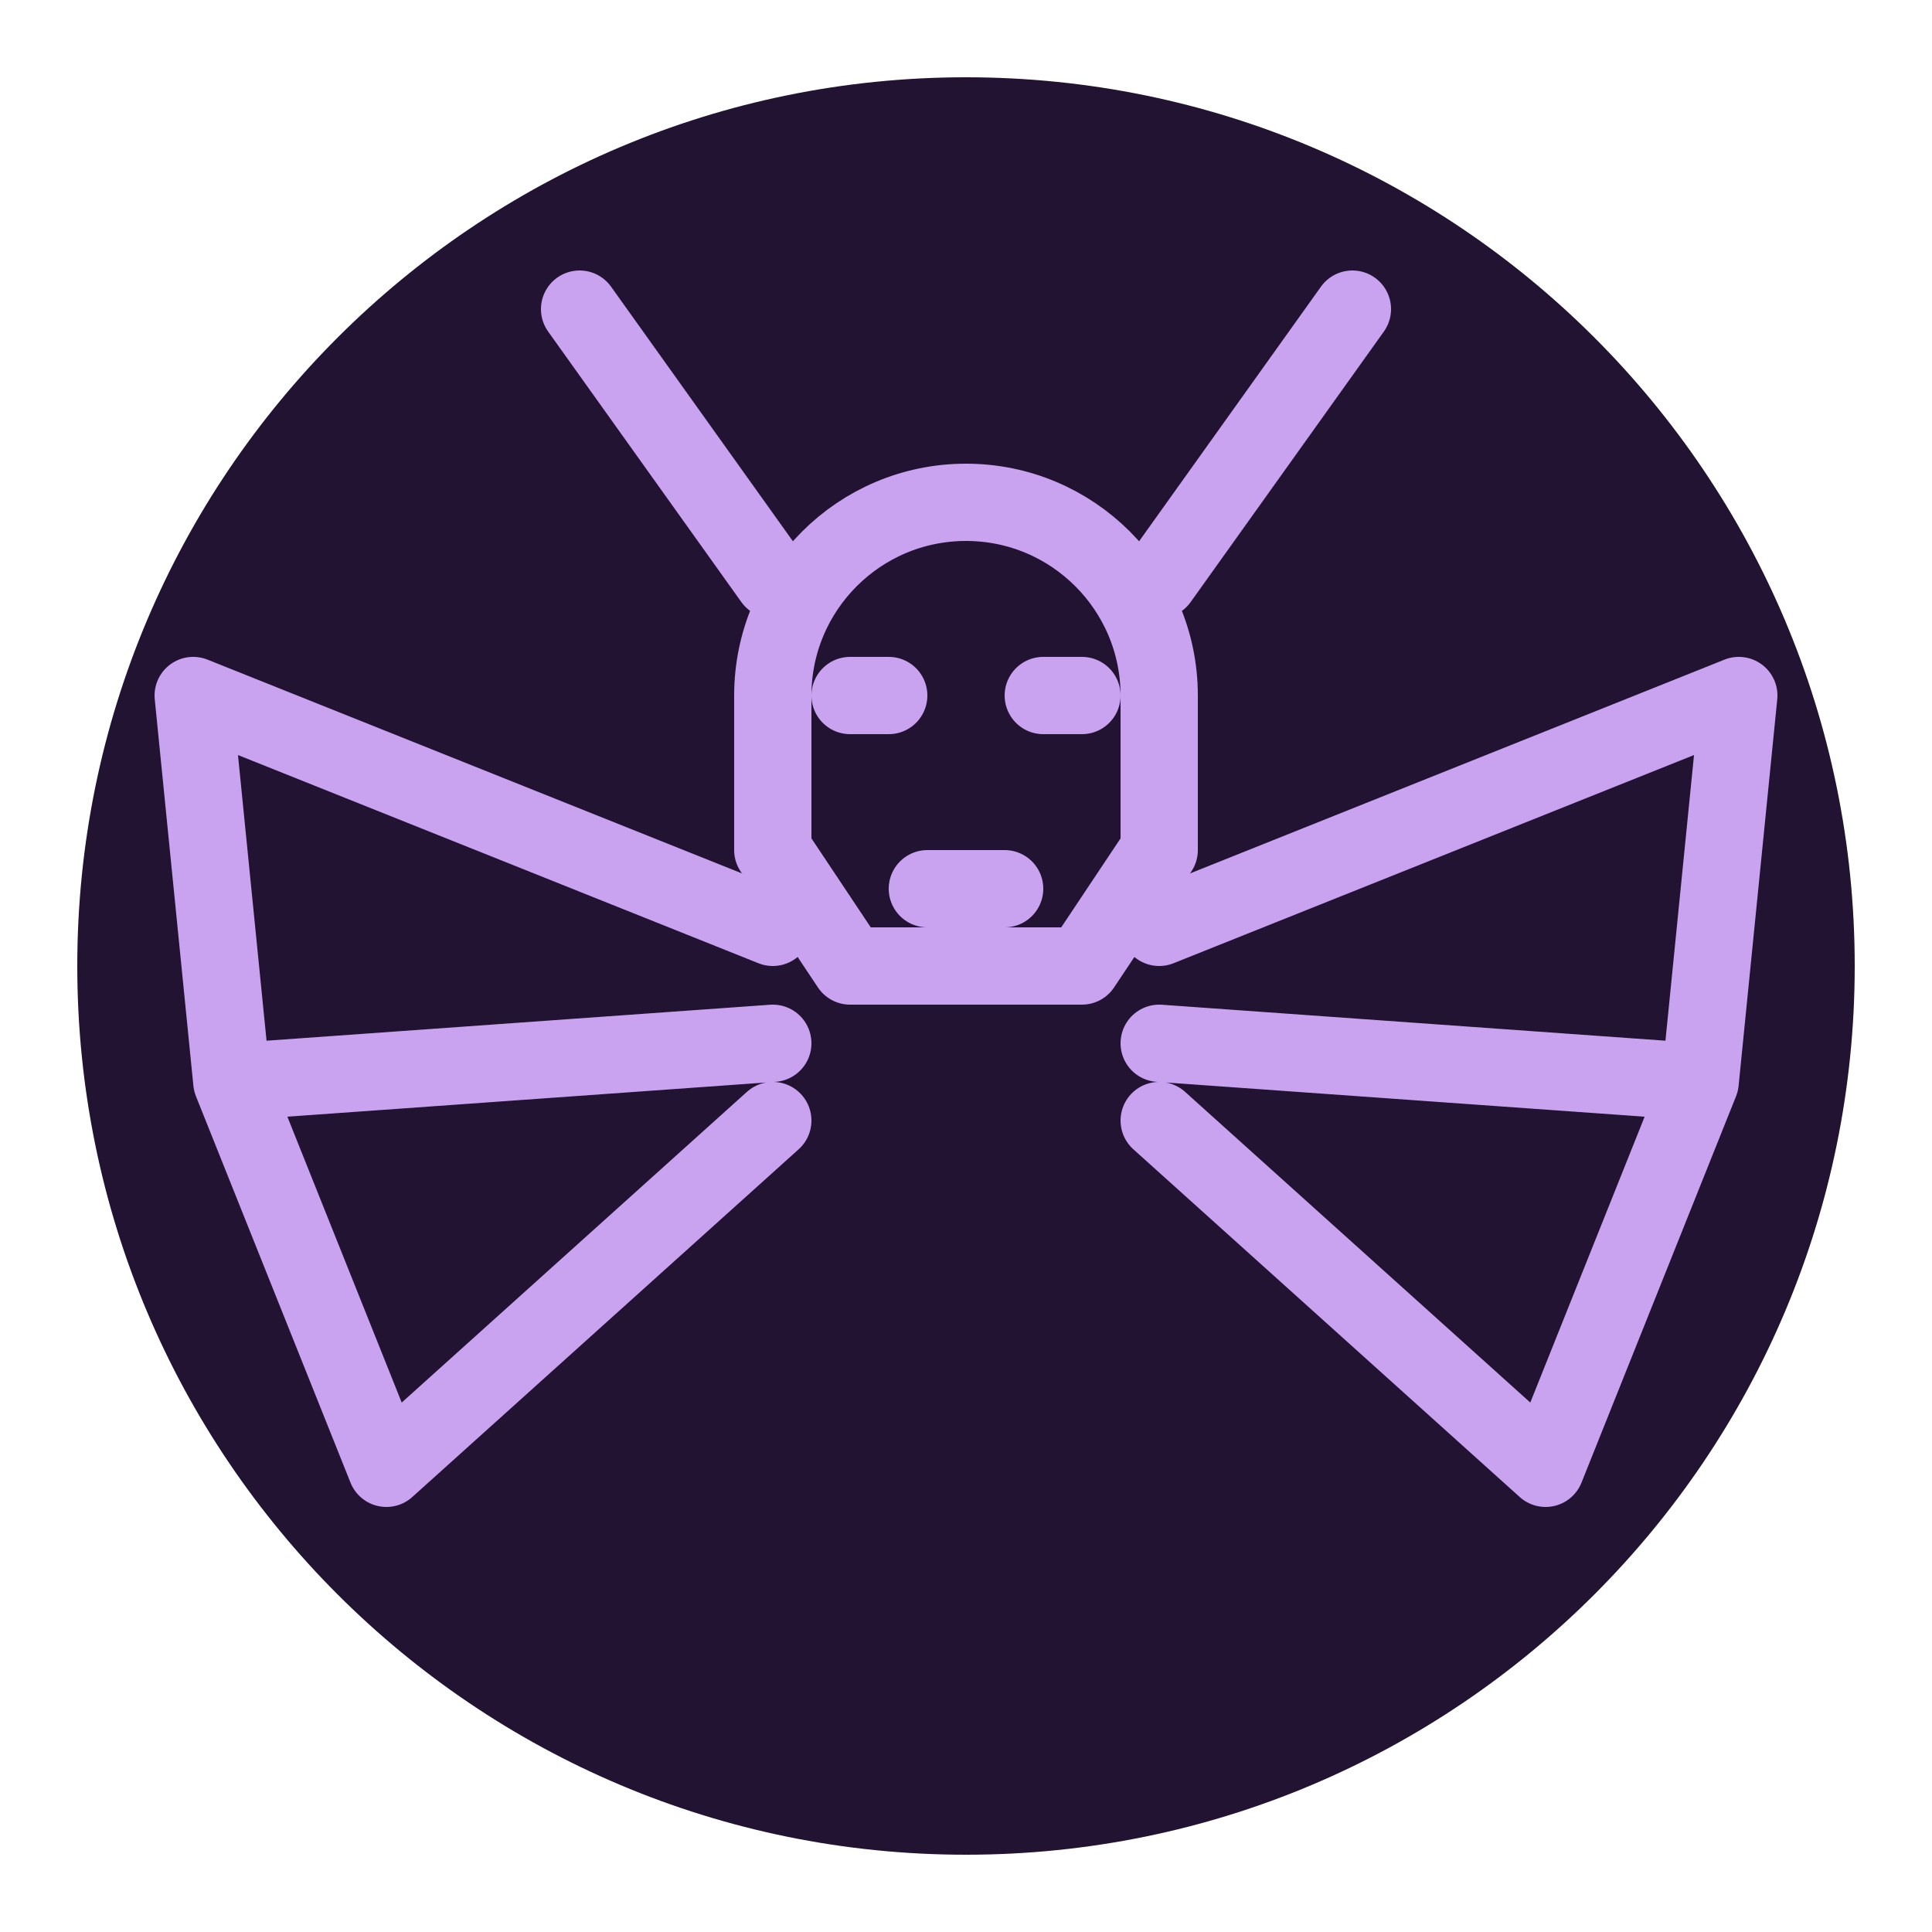
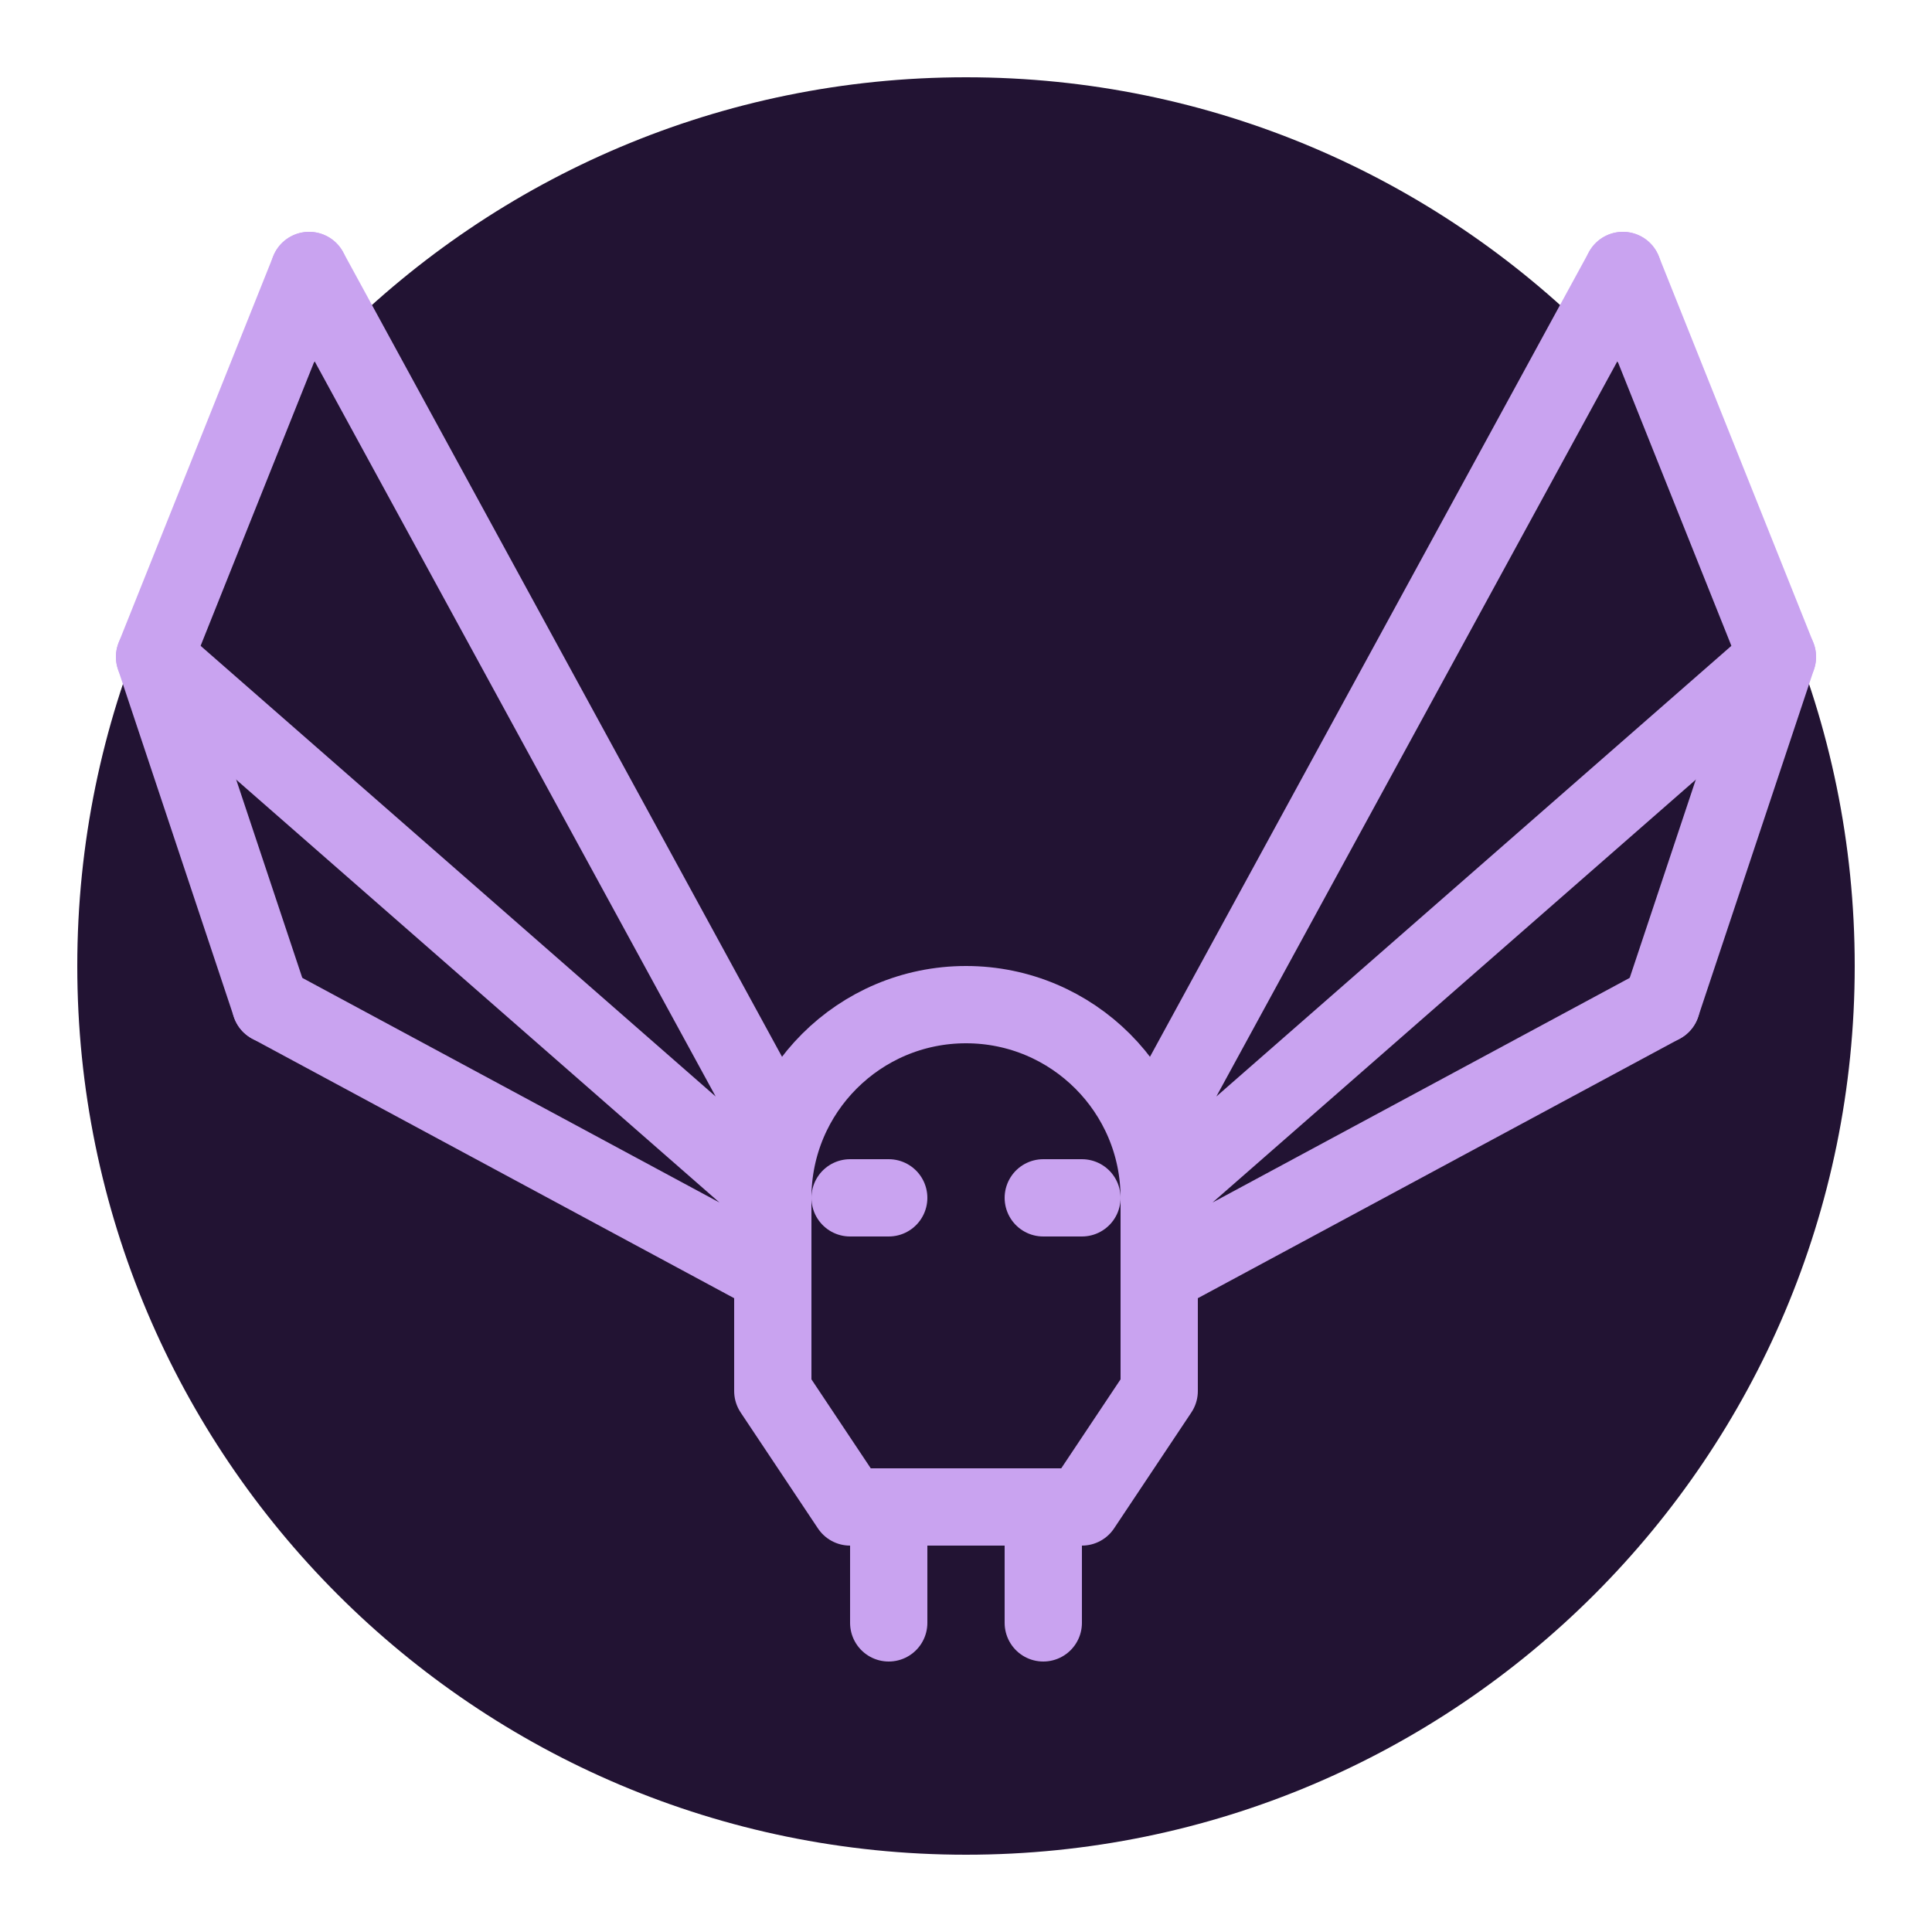
<svg xmlns="http://www.w3.org/2000/svg" viewBox="0 0 100 100">
  <circle cx="50" cy="50" r="46" fill="#221333" />
  <g fill="none" stroke-width="4" stroke-linecap="round" stroke-linejoin="round" stroke="#c9a3f0">
-     <path d="M40 36a10 10 0 0 1 20 0v8l-4 6H44l-4-6z" />
-     <path d="M40 30L30 16M60 30L70 16" />
-     <path d="M44 36h2M54 36h2M48 46h4" />
-     <path d="M40 48L10 36l2 20 8 20M40 54L12 56M40 58L20 76" />
-     <path d="M60 48l30-12-2 20-8 20M60 54l28 2M60 58l20 18" />
+     <path d="M40 62a10 10 0 0 1 20 0v10l-4 6H44l-4-6z" />
+     <path d="M44 62h2M54 62h2" />
+     <path d="M46 78v6M54 78v6" />
+     <path d="M40 58L16 14M40 62L8 34M40 66l-26-14" />
+     <path d="M60 58L84 14M60 62l32-28M60 66l26-14" />
+     <path d="M16 14L8 34l6 18M84 14l8 20-6 18" />
  </g>
</svg>
